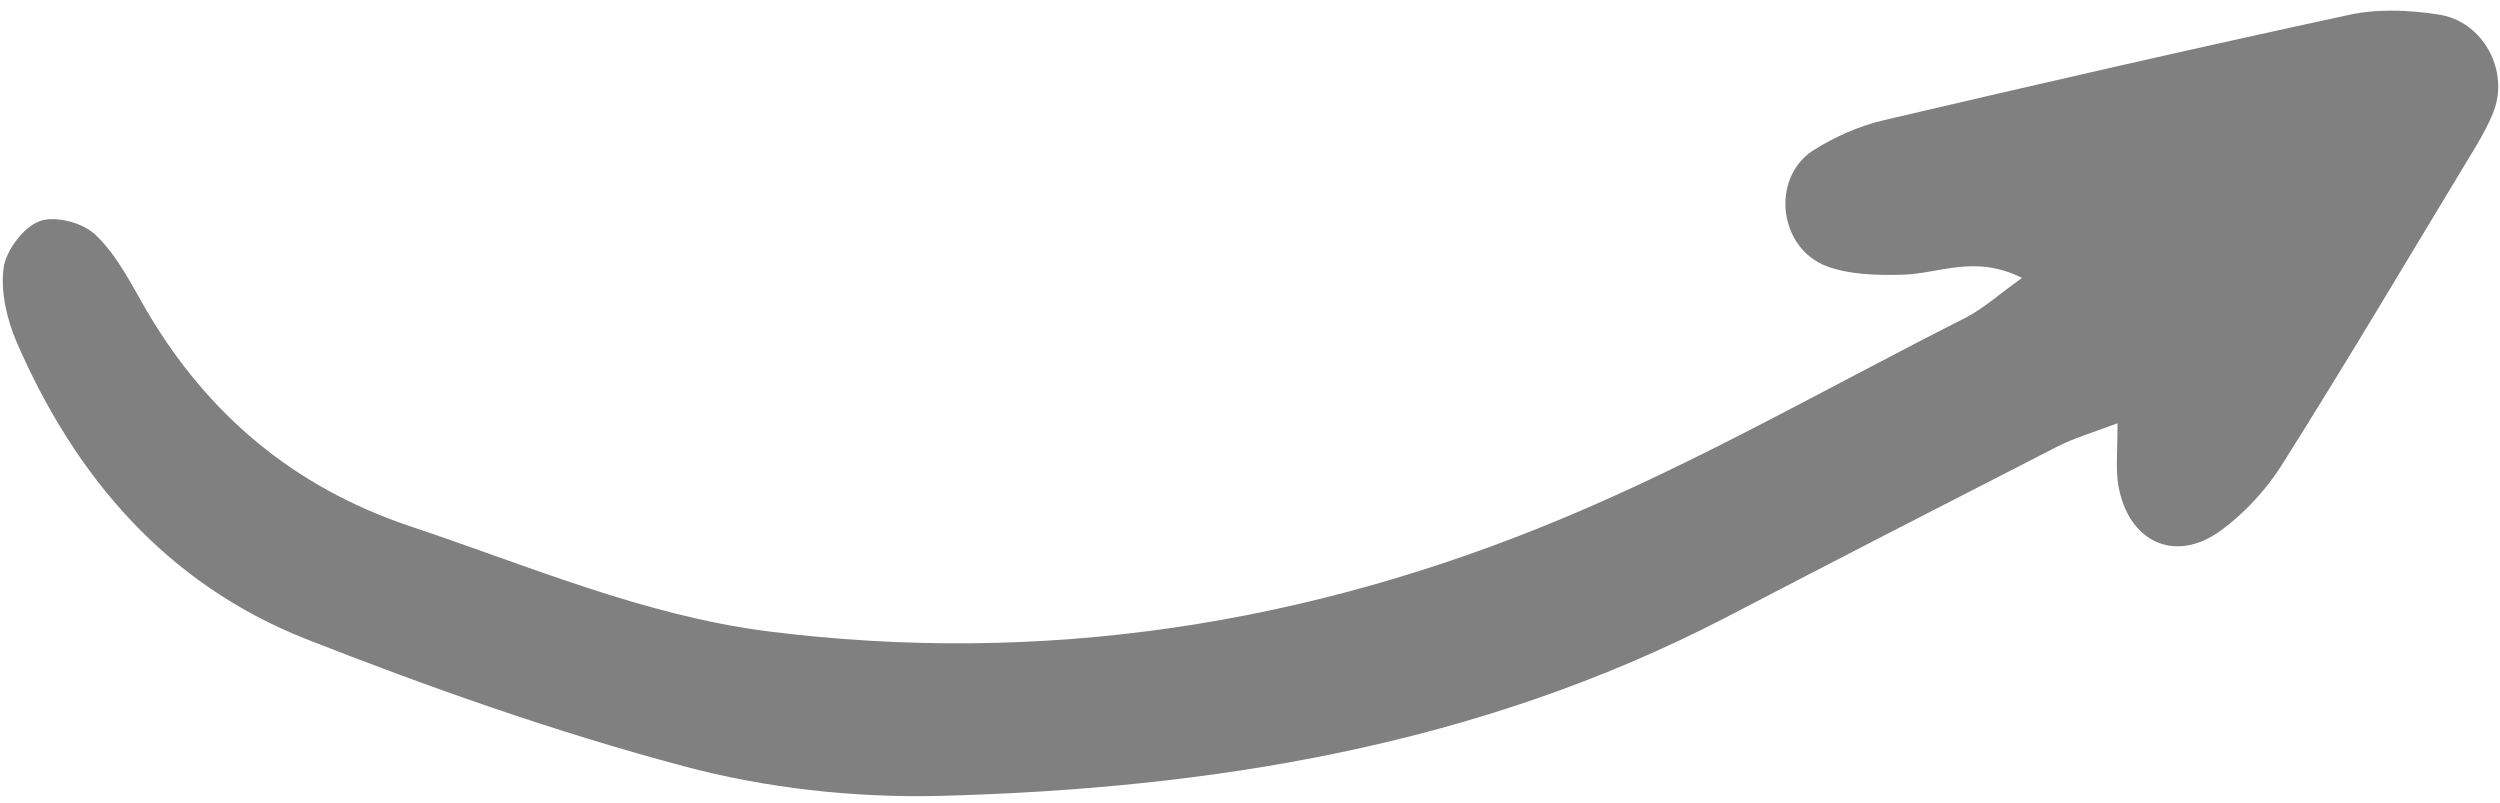
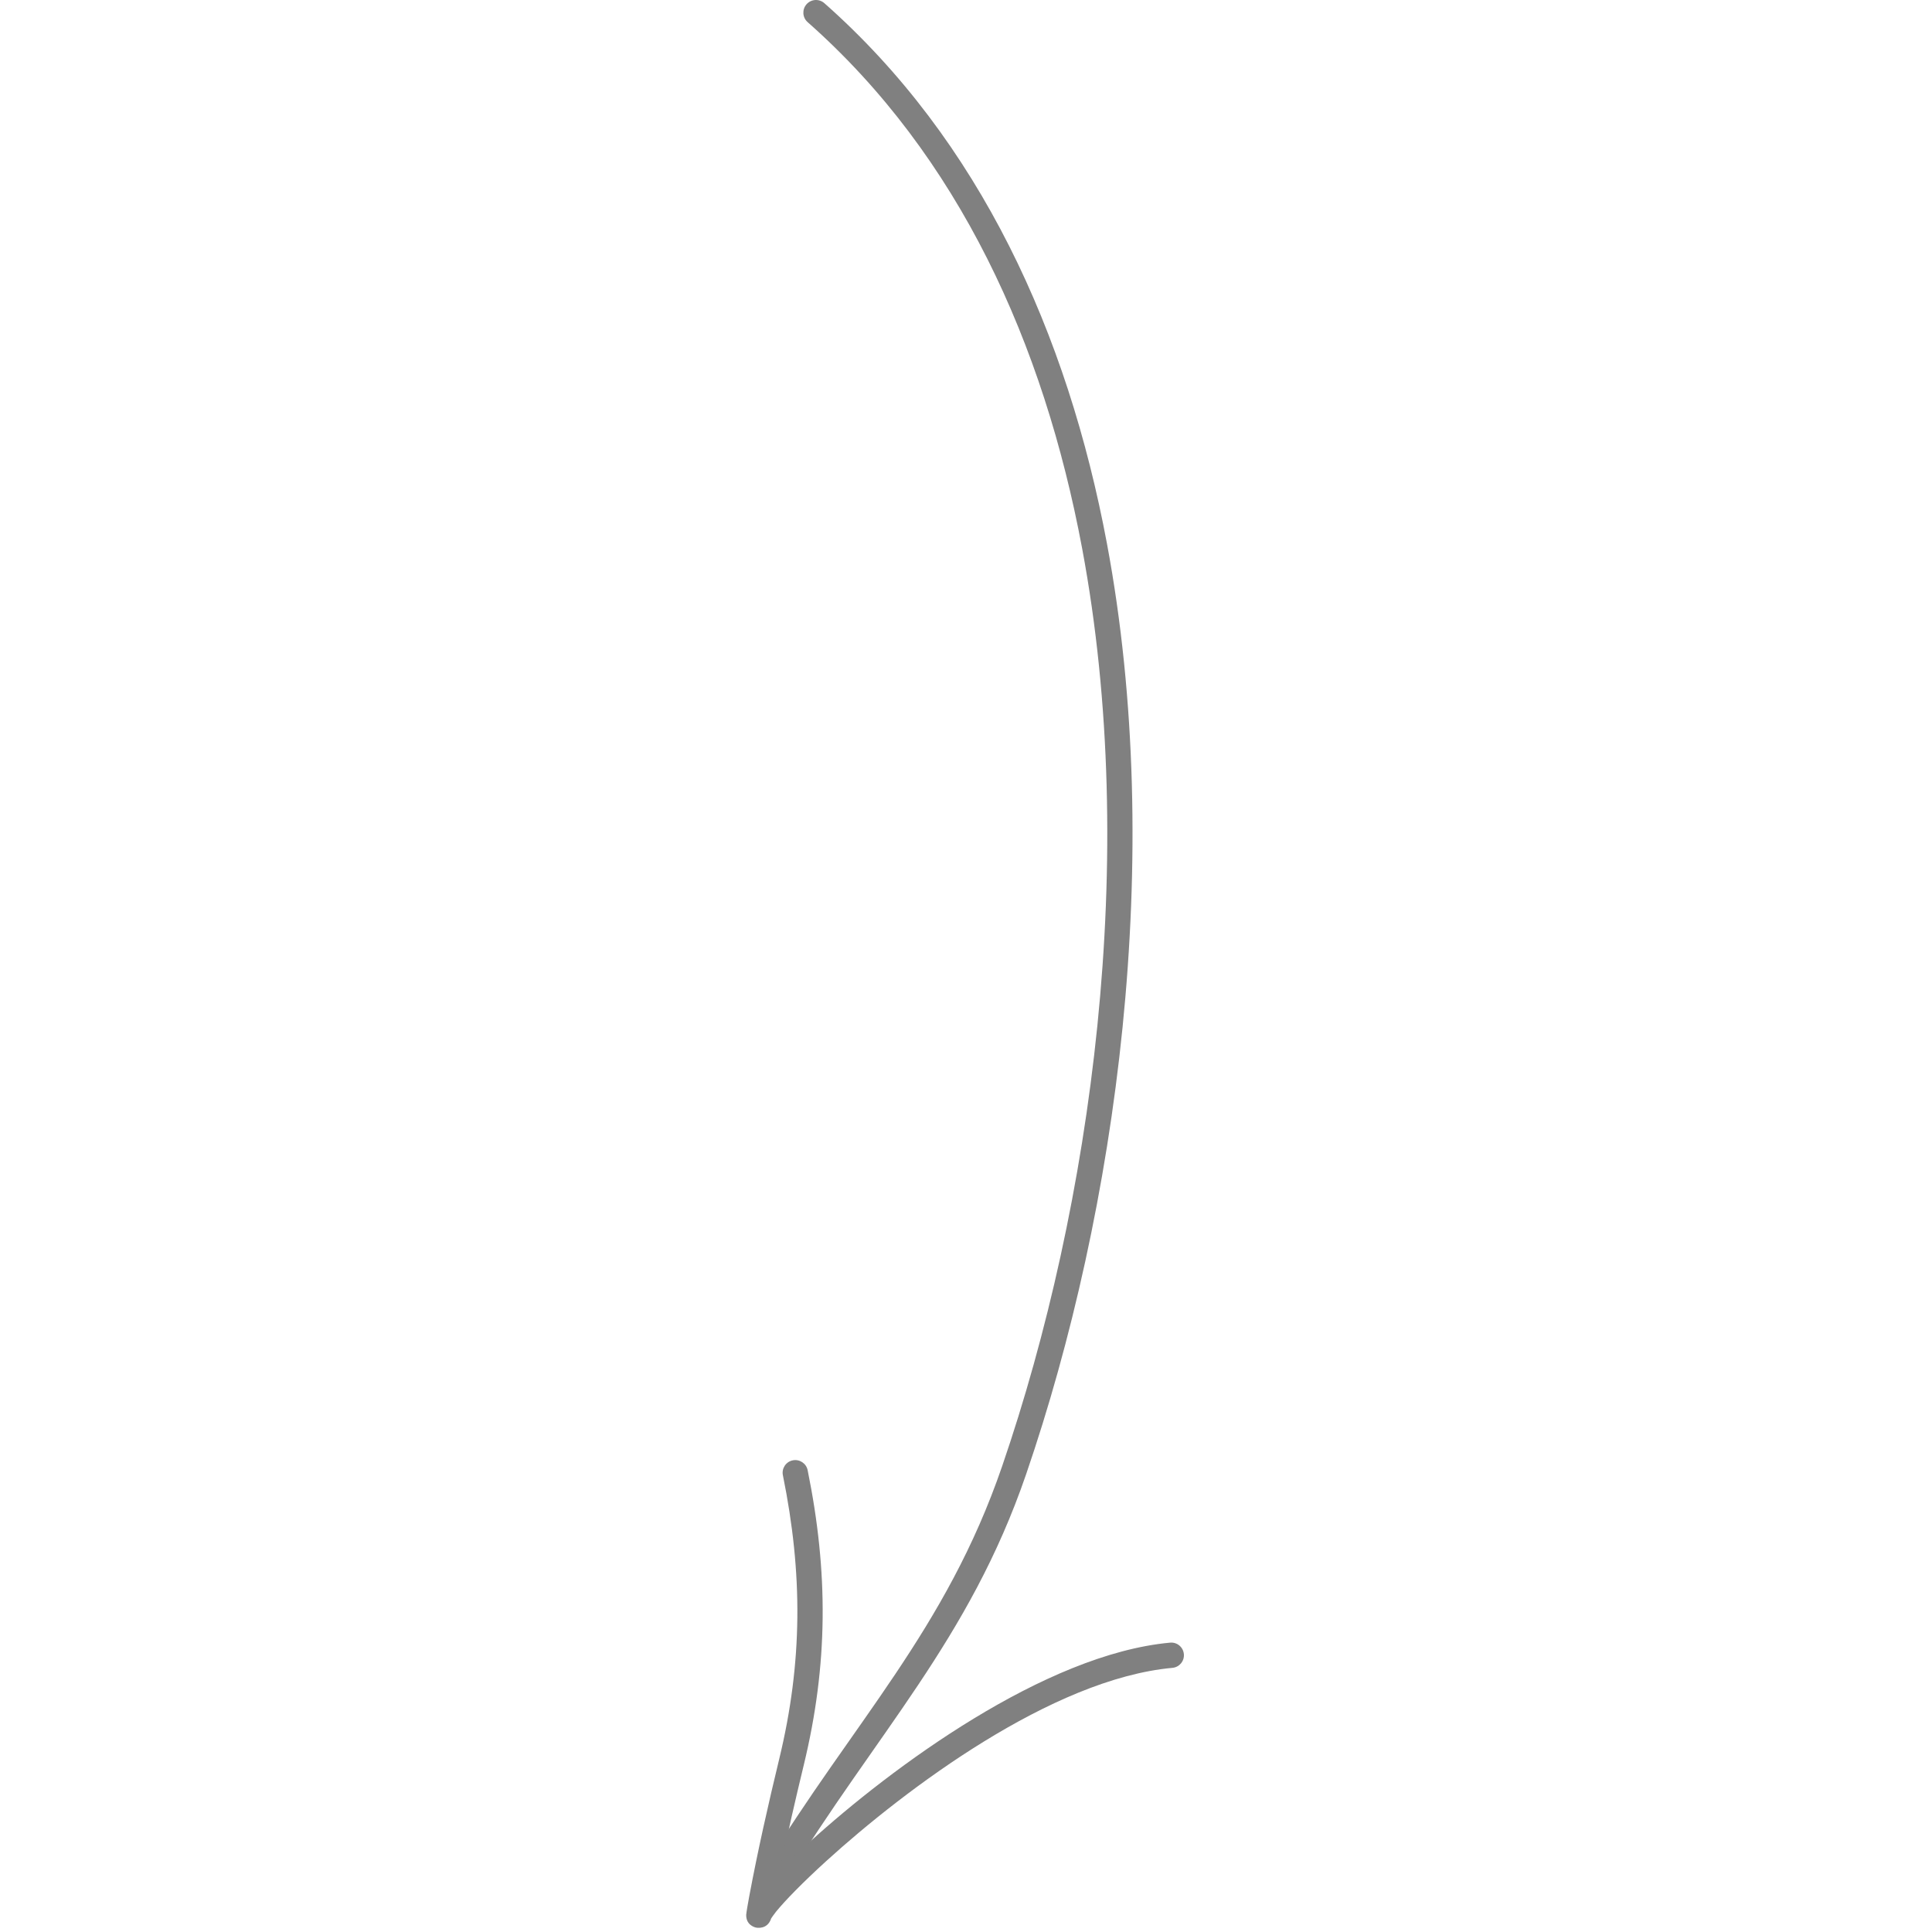
- <svg xmlns="http://www.w3.org/2000/svg" width="215" height="69" viewBox="0 0 215 69" fill="gray">
-   <path d="M173.89 23.903C169.835 21.848 166.724 23.569 163.558 23.625C161.392 23.68 159.059 23.625 157.115 22.903C152.949 21.348 152.283 15.349 155.893 12.96C157.726 11.794 159.837 10.85 161.948 10.35C175.223 7.239 188.553 4.184 201.94 1.296C204.384 0.741 207.105 0.852 209.66 1.24C213.549 1.796 215.826 6.073 214.437 9.628C214.048 10.627 213.493 11.627 212.938 12.572C207.383 21.736 201.94 30.957 196.219 40.011C194.886 42.121 193.053 44.121 190.997 45.621C187.054 48.509 182.999 46.62 182.166 41.677C181.944 40.288 182.11 38.789 182.11 36.4C179.888 37.233 178.333 37.678 176.834 38.455C167.28 43.343 157.782 48.231 148.284 53.175C127.121 64.117 104.237 67.838 80.741 68.45C73.409 68.616 65.855 67.783 58.801 65.894C47.748 62.951 36.916 59.118 26.307 54.952C14.365 50.231 6.478 41.066 1.423 29.402C0.59 27.458 0.035 25.069 0.312 23.014C0.535 21.514 2.034 19.515 3.423 19.015C4.812 18.515 7.256 19.181 8.311 20.292C10.088 22.014 11.31 24.458 12.588 26.68C17.865 35.678 25.308 41.899 35.194 45.232C45.359 48.62 55.246 52.897 65.966 54.286C89.628 57.285 112.457 53.73 134.286 44.621C146.173 39.677 157.448 33.179 169.002 27.346C170.613 26.513 171.946 25.291 173.89 23.903Z" fill="gray" />
+ <svg xmlns="http://www.w3.org/2000/svg" width="130" height="130" viewBox="0 0 130 130" fill="none">
+   <path fill-rule="evenodd" clip-rule="evenodd" d="M54.343 1.489C64.514 10.476 70.231 23.112 72.812 36.888C76.708 57.692 73.456 81.101 67.432 98.657C63.647 109.692 57.398 115.892 51.35 125.802C51.105 126.203 51.232 126.727 51.634 126.972C52.033 127.216 52.559 127.09 52.801 126.688C58.92 116.663 65.212 110.373 69.042 99.209C75.15 81.408 78.434 57.671 74.484 36.574C71.833 22.418 65.923 9.449 55.47 0.214C55.118 -0.097 54.581 -0.065 54.27 0.287C53.959 0.639 53.991 1.178 54.343 1.489Z" fill="gray" />
+   <path fill-rule="evenodd" clip-rule="evenodd" d="M51.891 129.085C51.915 129.051 52.067 128.819 52.215 128.638C52.825 127.887 54.012 126.67 55.601 125.223C60.936 120.375 70.779 112.969 78.891 112.226C79.359 112.183 79.703 111.769 79.66 111.301C79.617 110.833 79.205 110.487 78.737 110.53C70.296 111.303 60.006 118.92 54.456 123.965C53.714 124.641 53.053 125.27 52.494 125.83C52.975 123.462 53.516 121.112 54.085 118.761C55.725 111.994 55.742 105.801 54.345 98.927C54.253 98.467 53.802 98.169 53.342 98.263C52.883 98.356 52.584 98.806 52.679 99.266C54.023 105.882 54.01 111.846 52.432 118.359C51.689 121.432 50.994 124.508 50.412 127.614C50.354 127.924 50.212 128.729 50.21 128.844C50.197 129.506 50.734 129.669 50.854 129.699C50.912 129.714 51.642 129.858 51.891 129.085ZM50.292 128.505C50.285 128.527 50.277 128.548 50.27 128.572C50.275 128.553 50.283 128.531 50.292 128.505Z" fill="gray" />
</svg>
